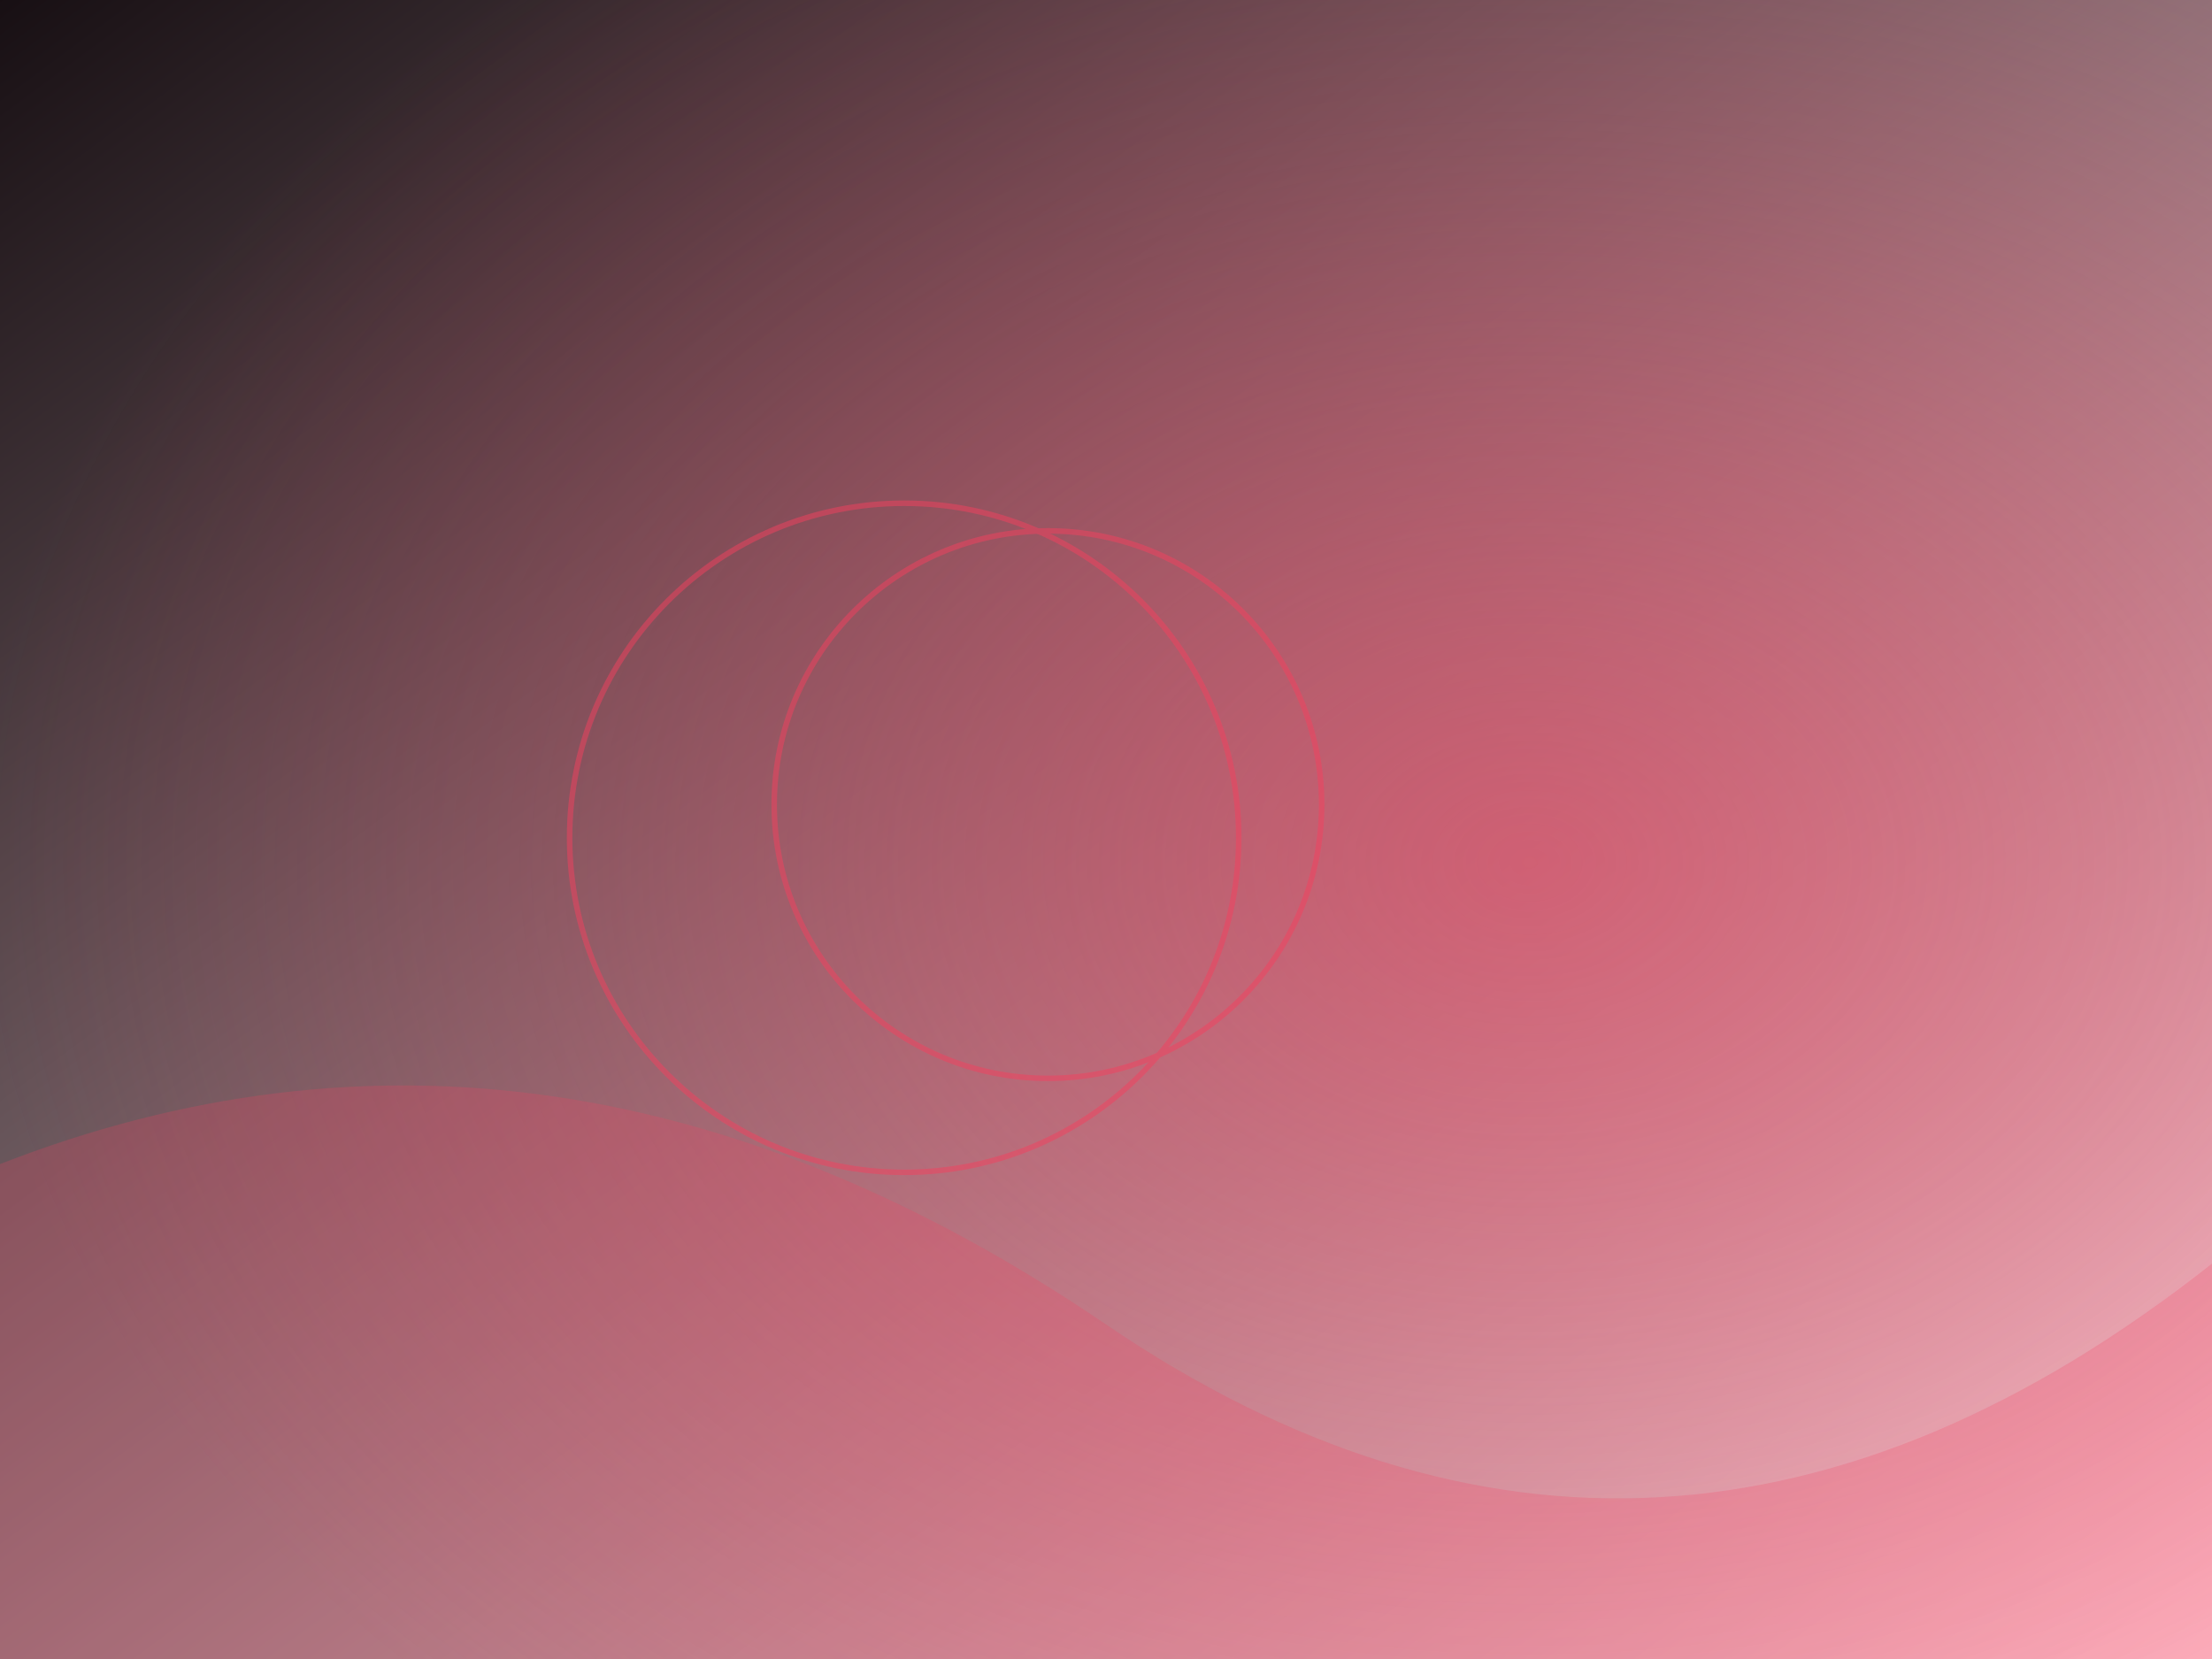
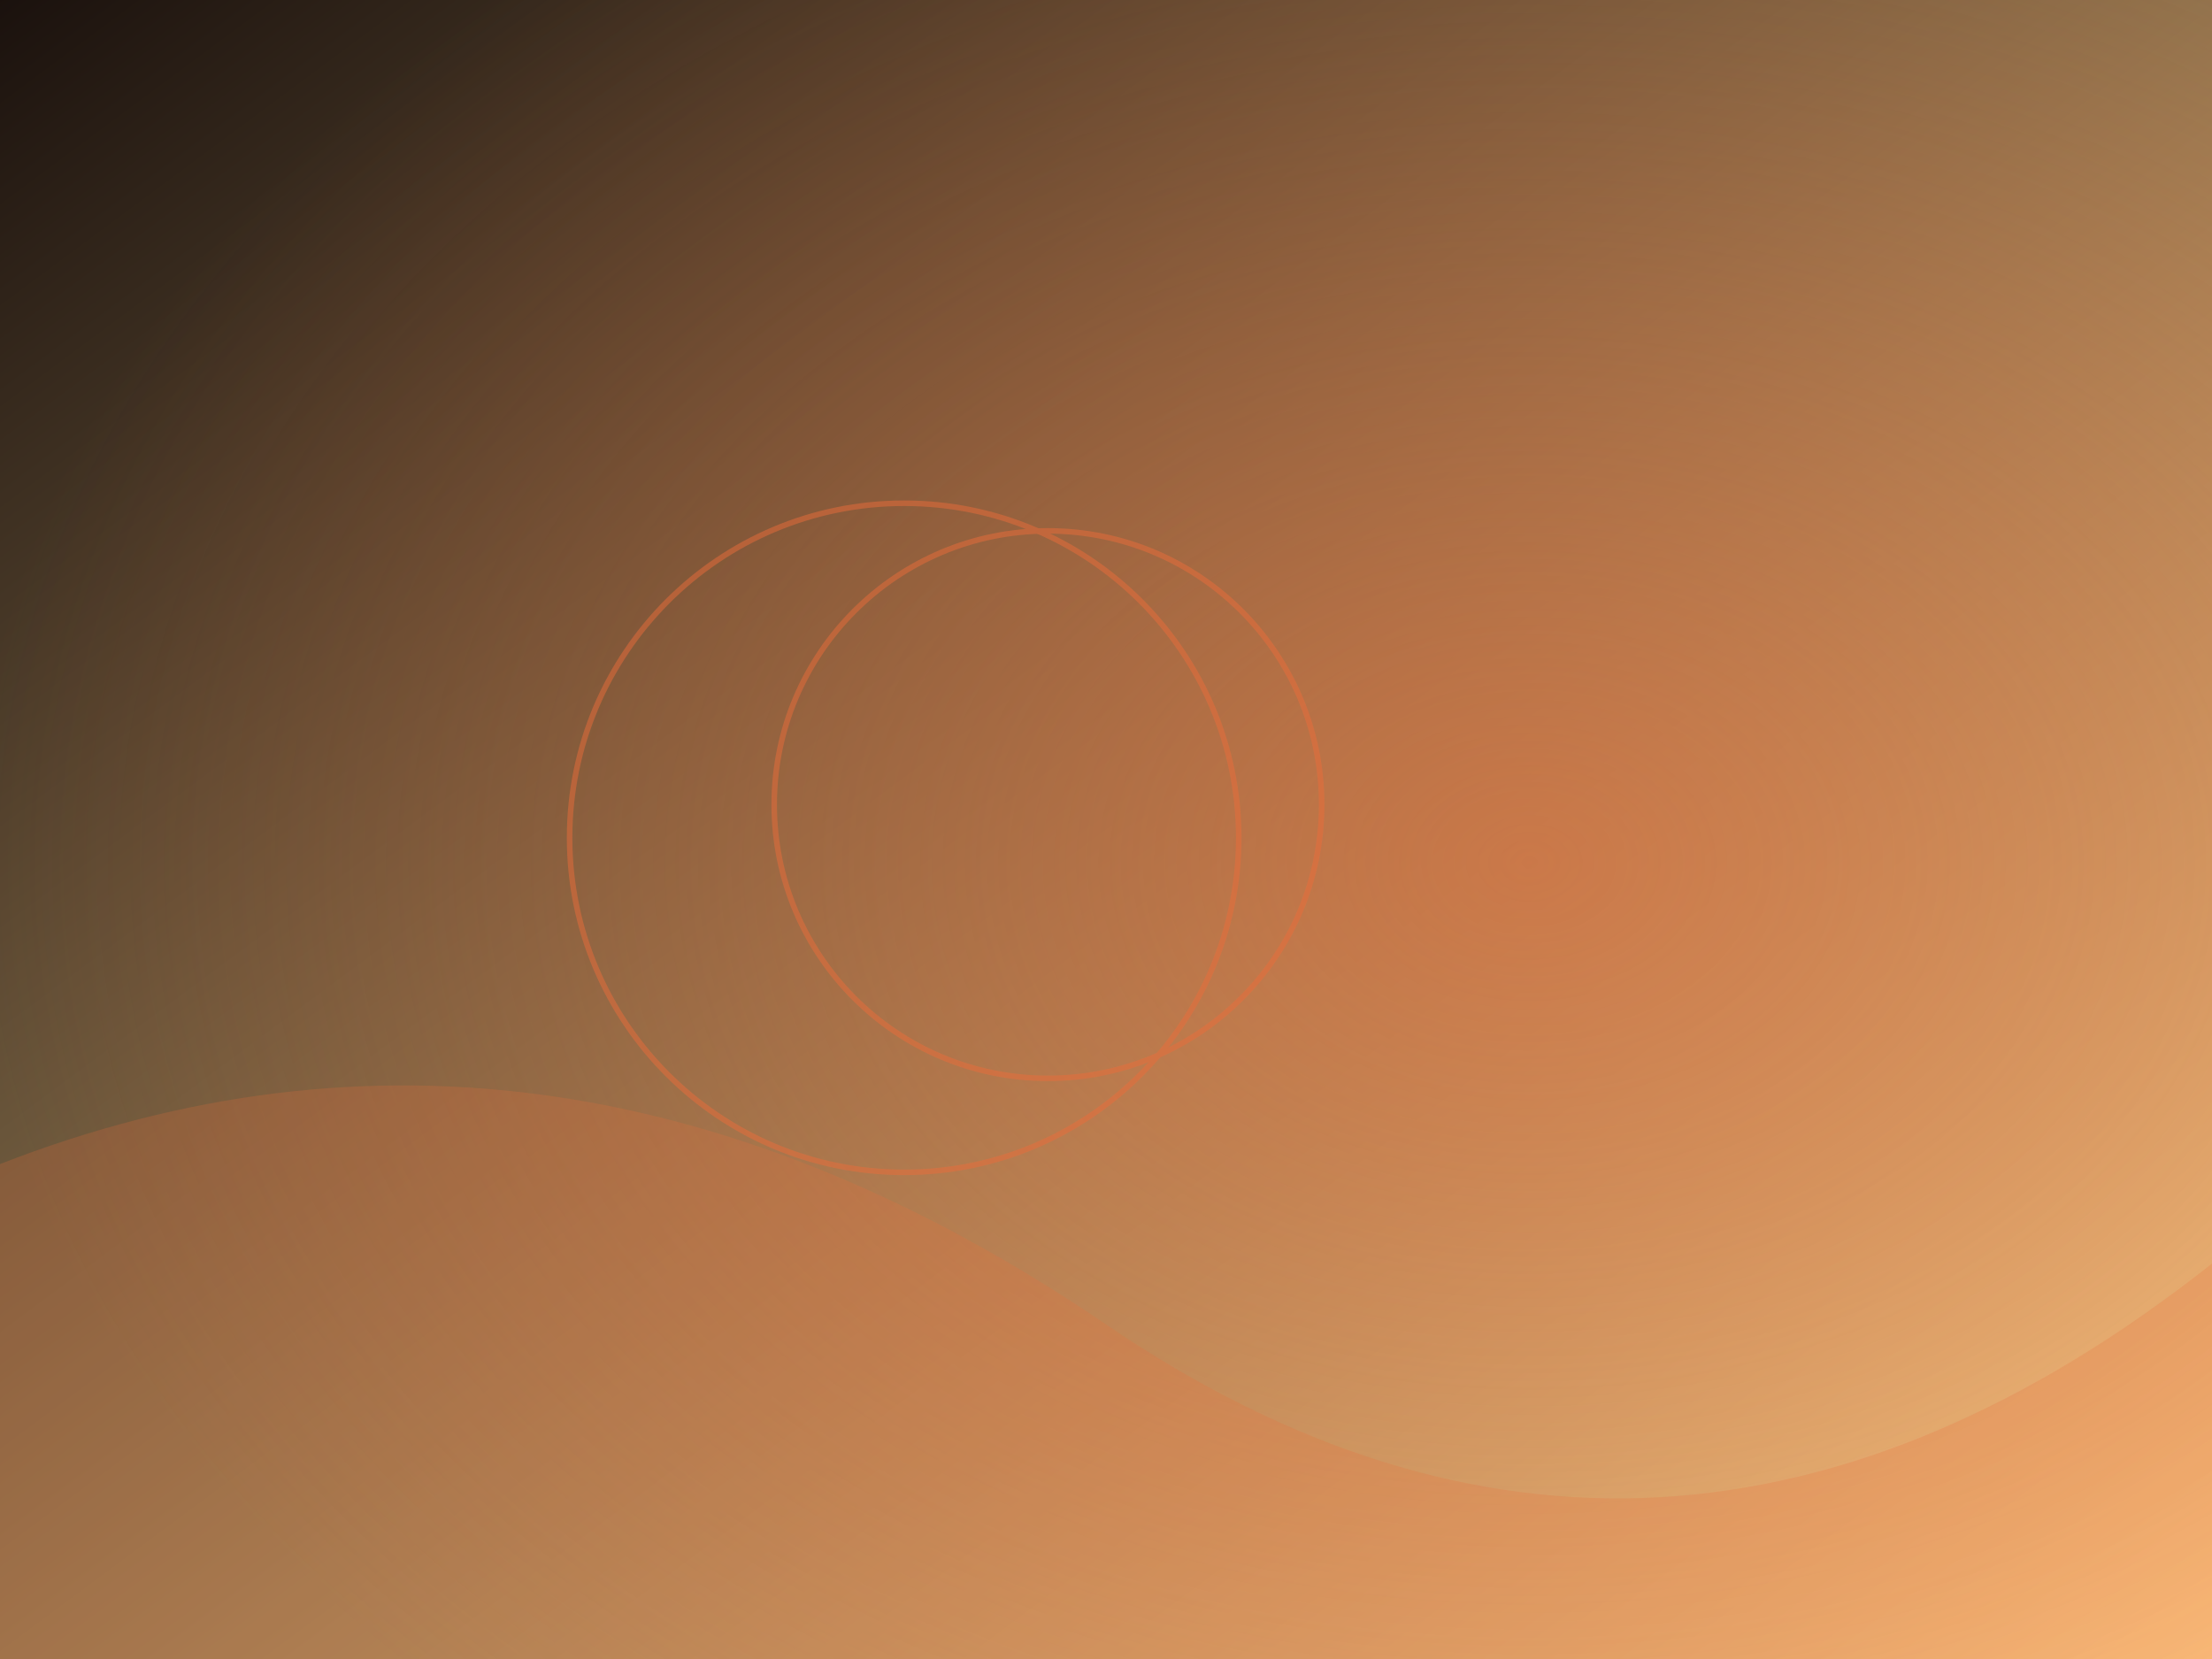
<svg xmlns="http://www.w3.org/2000/svg" viewBox="0 0 800 600" width="800" height="600" role="img" aria-label="Abstract venue artwork">
  <defs>
    <linearGradient id="g7" x1="0" y1="0" x2="1" y2="1">
-       <stop offset="0%" stop-color="#170F13" />
-       <stop offset="100%" stop-color="#FFD9E0" />
+       <stop offset="0%" stop-color="#1A110D" />
+       <stop offset="100%" stop-color="#FFD68F" />
    </linearGradient>
    <radialGradient id="r7" cx="69%" cy="52%" r="70%">
-       <stop offset="0%" stop-color="#F43F5E" stop-opacity="0.55" />
-       <stop offset="100%" stop-color="#F43F5E" stop-opacity="0" />
+       <stop offset="0%" stop-color="#EA6C3A" stop-opacity="0.55" />
+       <stop offset="100%" stop-color="#EA6C3A" stop-opacity="0" />
    </radialGradient>
  </defs>
  <rect width="800" height="600" fill="url(#g7)" />
  <rect width="800" height="600" fill="url(#r7)" />
-   <g opacity="0.5" fill="none" stroke="#F43F5E" stroke-width="2">
+   <g opacity="0.5" fill="none" stroke="#EA6C3A" stroke-width="2">
    <circle cx="379" cy="291" r="99" />
    <circle cx="327" cy="303" r="121" />
  </g>
-   <g opacity="0.22" fill="#F43F5E">
+   <g opacity="0.22" fill="#EA6C3A">
    <path d="M0 421 Q200 343 400 479 T800 457 V600 H0 Z" />
  </g>
</svg>
